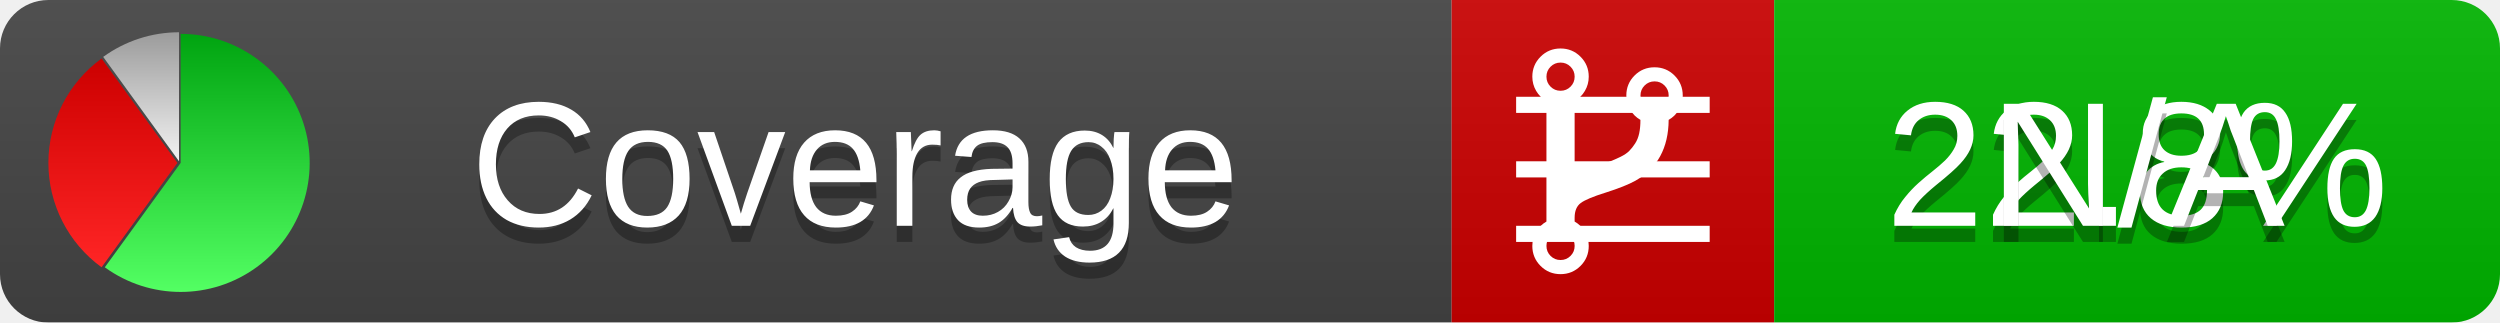
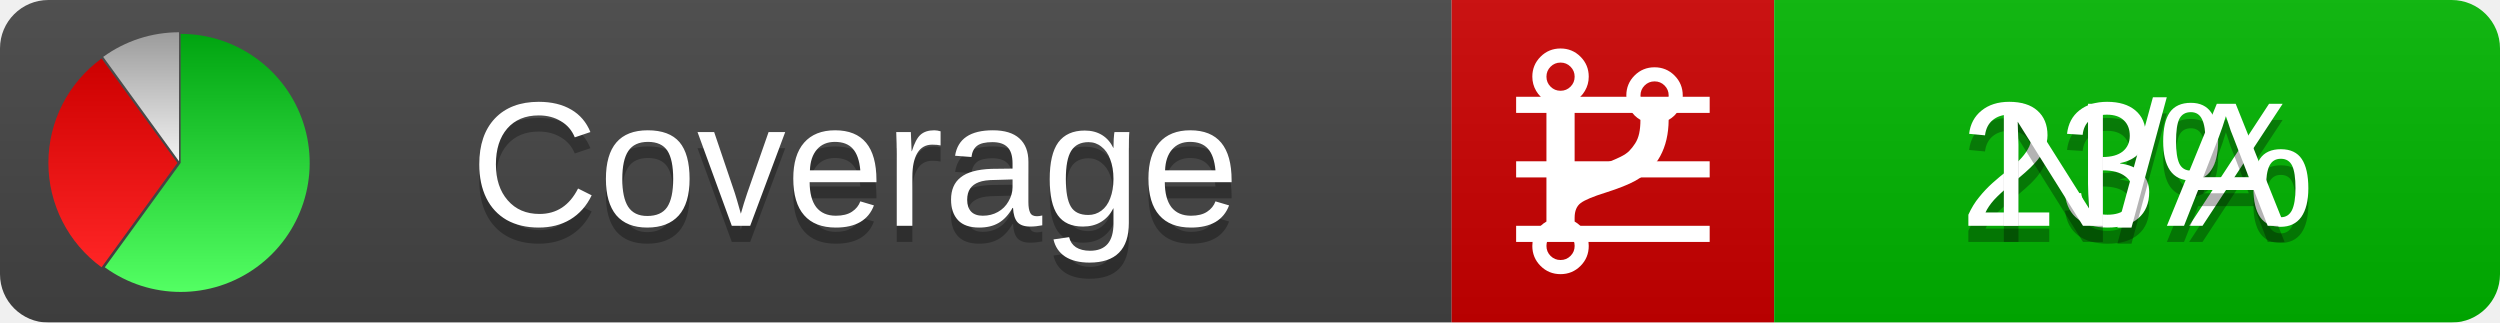
<svg xmlns="http://www.w3.org/2000/svg" xmlns:xlink="http://www.w3.org/1999/xlink" width="155" height="20">
  <style type="text/css">
          
            @keyframes fadeout {
              0 % { visibility: visible; opacity: 1; }
              40% { visibility: visible; opacity: 1; }
              50% { visibility: hidden; opacity: 0; }
              90% { visibility: hidden; opacity: 0; }
              100% { visibility: visible; opacity: 1; }
            }
            @keyframes fadein {
              0% { visibility: hidden; opacity: 0; }
              40% { visibility: hidden; opacity: 0; }
              50% { visibility: visible; opacity: 1; }
              90% { visibility: visible; opacity: 1; }
              100% { visibility: hidden; opacity: 0; }
            }
            .linecoverage {
                animation-duration: 10s;
                animation-name: fadeout;
                animation-iteration-count: infinite;
            }
            .branchcoverage {
                animation-duration: 10s;
                animation-name: fadein;
                animation-iteration-count: infinite;
            }
          
    </style>
  <defs>
    <linearGradient id="gradient" x2="0" y2="100%">
      <stop offset="0" stop-color="#bbb" stop-opacity=".1" />
      <stop offset="1" stop-opacity=".1" />
    </linearGradient>
    <linearGradient id="green" x2="0" y2="100%">
      <stop offset="0" stop-color="#00A410" />
      <stop offset="1" stop-color="#53FF63" />
    </linearGradient>
    <linearGradient id="red" x2="0" y2="100%">
      <stop offset="0" stop-color="#C00" />
      <stop offset="1" stop-color="#FF2525" />
    </linearGradient>
    <linearGradient id="gray" x2="0" y2="100%">
      <stop offset="0" stop-color="#9B9B9B" />
      <stop offset="1" stop-color="#F3F3F3" />
    </linearGradient>
    <mask id="mask">
      <rect width="155" height="20" rx="3" fill="#fff" />
    </mask>
    <g id="icon">
      <path style="fill:url(#green);" d="M205,202.5 l0,-200 a200,200 0 1,1 -117.558,361.803 z" />
      <path style="fill:url(#red);" d="M200,202.5 l-117.558,161.803 a200,200 0 0,1 0,-323.607 z" />
      <path style="fill:url(#gray);" d="M202.5,200 l-117.558,-161.803 a200,200 0 0,1 117.558,-38.196 z" />
    </g>
  </defs>
  <g mask="url(#mask)">
    <rect x="0" y="0" width="90" height="20" fill="#444" />
    <rect x="90" y="0" width="20" height="20" fill="#c00" />
    <rect x="110" y="0" width="45" height="20" fill="#00B600" />
    <rect x="0" y="0" width="155" height="20" fill="url(#gradient)" />
  </g>
  <g>
    <path class="linecoverage" stroke="#fff" d="M94 6.5 h12 M94 10.5 h12 M94 14.5 h12" />
    <path class="branchcoverage" fill="#fff" d="m 97.628,15.247 q 0,-0.364 -0.255,-0.619 -0.255,-0.255 -0.619,-0.255 -0.364,0 -0.619,0.255 -0.255,0.255 -0.255,0.619 0,0.364 0.255,0.619 0.255,0.255 0.619,0.255 0.364,0 0.619,-0.255 0.255,-0.255 0.255,-0.619 z m 0,-10.493 q 0,-0.364 -0.255,-0.619 -0.255,-0.255 -0.619,-0.255 -0.364,0 -0.619,0.255 -0.255,0.255 -0.255,0.619 0,0.364 0.255,0.619 0.255,0.255 0.619,0.255 0.364,0 0.619,-0.255 0.255,-0.255 0.255,-0.619 z m 5.83,1.166 q 0,-0.364 -0.255,-0.619 -0.255,-0.255 -0.619,-0.255 -0.364,0 -0.619,0.255 -0.255,0.255 -0.255,0.619 0,0.364 0.255,0.619 0.255,0.255 0.619,0.255 0.364,0 0.619,-0.255 0.255,-0.255 0.255,-0.619 z m 0.874,0 q 0,0.474 -0.237,0.879 -0.237,0.405 -0.638,0.633 -0.018,2.614 -2.059,3.771 -0.619,0.346 -1.849,0.738 -1.166,0.364 -1.544,0.647 -0.378,0.282 -0.378,0.911 l 0,0.237 q 0.401,0.228 0.638,0.633 0.237,0.405 0.237,0.879 0,0.729 -0.51,1.239 -0.51,0.51 -1.239,0.51 -0.729,0 -1.239,-0.51 -0.51,-0.51 -0.51,-1.239 0,-0.474 0.237,-0.879 0.237,-0.405 0.638,-0.633 l 0,-7.469 q -0.401,-0.228 -0.638,-0.633 -0.237,-0.405 -0.237,-0.879 0,-0.729 0.51,-1.239 0.51,-0.51 1.239,-0.51 0.729,0 1.239,0.51 0.51,0.51 0.51,1.239 0,0.474 -0.237,0.879 -0.237,0.405 -0.638,0.633 l 0,4.527 q 0.492,-0.237 1.403,-0.519 0.501,-0.155 0.797,-0.269 0.296,-0.114 0.642,-0.282 0.346,-0.169 0.537,-0.36 0.191,-0.191 0.369,-0.465 0.178,-0.273 0.255,-0.633 0.077,-0.36 0.077,-0.833 -0.401,-0.228 -0.638,-0.633 -0.237,-0.405 -0.237,-0.879 0,-0.729 0.51,-1.239 0.51,-0.51 1.239,-0.51 0.729,0 1.239,0.51 0.51,0.51 0.51,1.239 z" />
  </g>
  <g fill="#fff" text-anchor="middle" font-family="Verdana,Arial,Geneva,sans-serif" font-size="11">
    <a xlink:href="https://github.com/danielpalme/ReportGenerator" target="_top">
      <use xlink:href="#icon" transform="translate(3,2) scale(.04)" />
    </a>
    <text x="53" y="15" fill="#010101" fill-opacity=".3">Coverage</text>
    <text x="53" y="14" fill="#fff">Coverage</text>
-     <text class="linecoverage" x="132.5" y="15" fill="#010101" fill-opacity=".3">22.8%</text>
-     <text class="linecoverage" x="132.5" y="14">22.8%</text>
+     <text class="linecoverage" x="132.5" y="15" fill="#010101" fill-opacity=".3">23%</text>
+     <text class="linecoverage" x="132.5" y="14">23%</text>
    <text class="branchcoverage" x="132.5" y="15" fill="#010101" fill-opacity=".3">N/A</text>
    <text class="branchcoverage" x="132.5" y="14">N/A</text>
  </g>
  <g>
    <rect class="linecoverage" x="90" y="0" width="65" height="20" fill-opacity="0" />
    <rect class="branchcoverage" x="90" y="0" width="65" height="20" fill-opacity="0" />
  </g>
</svg>
